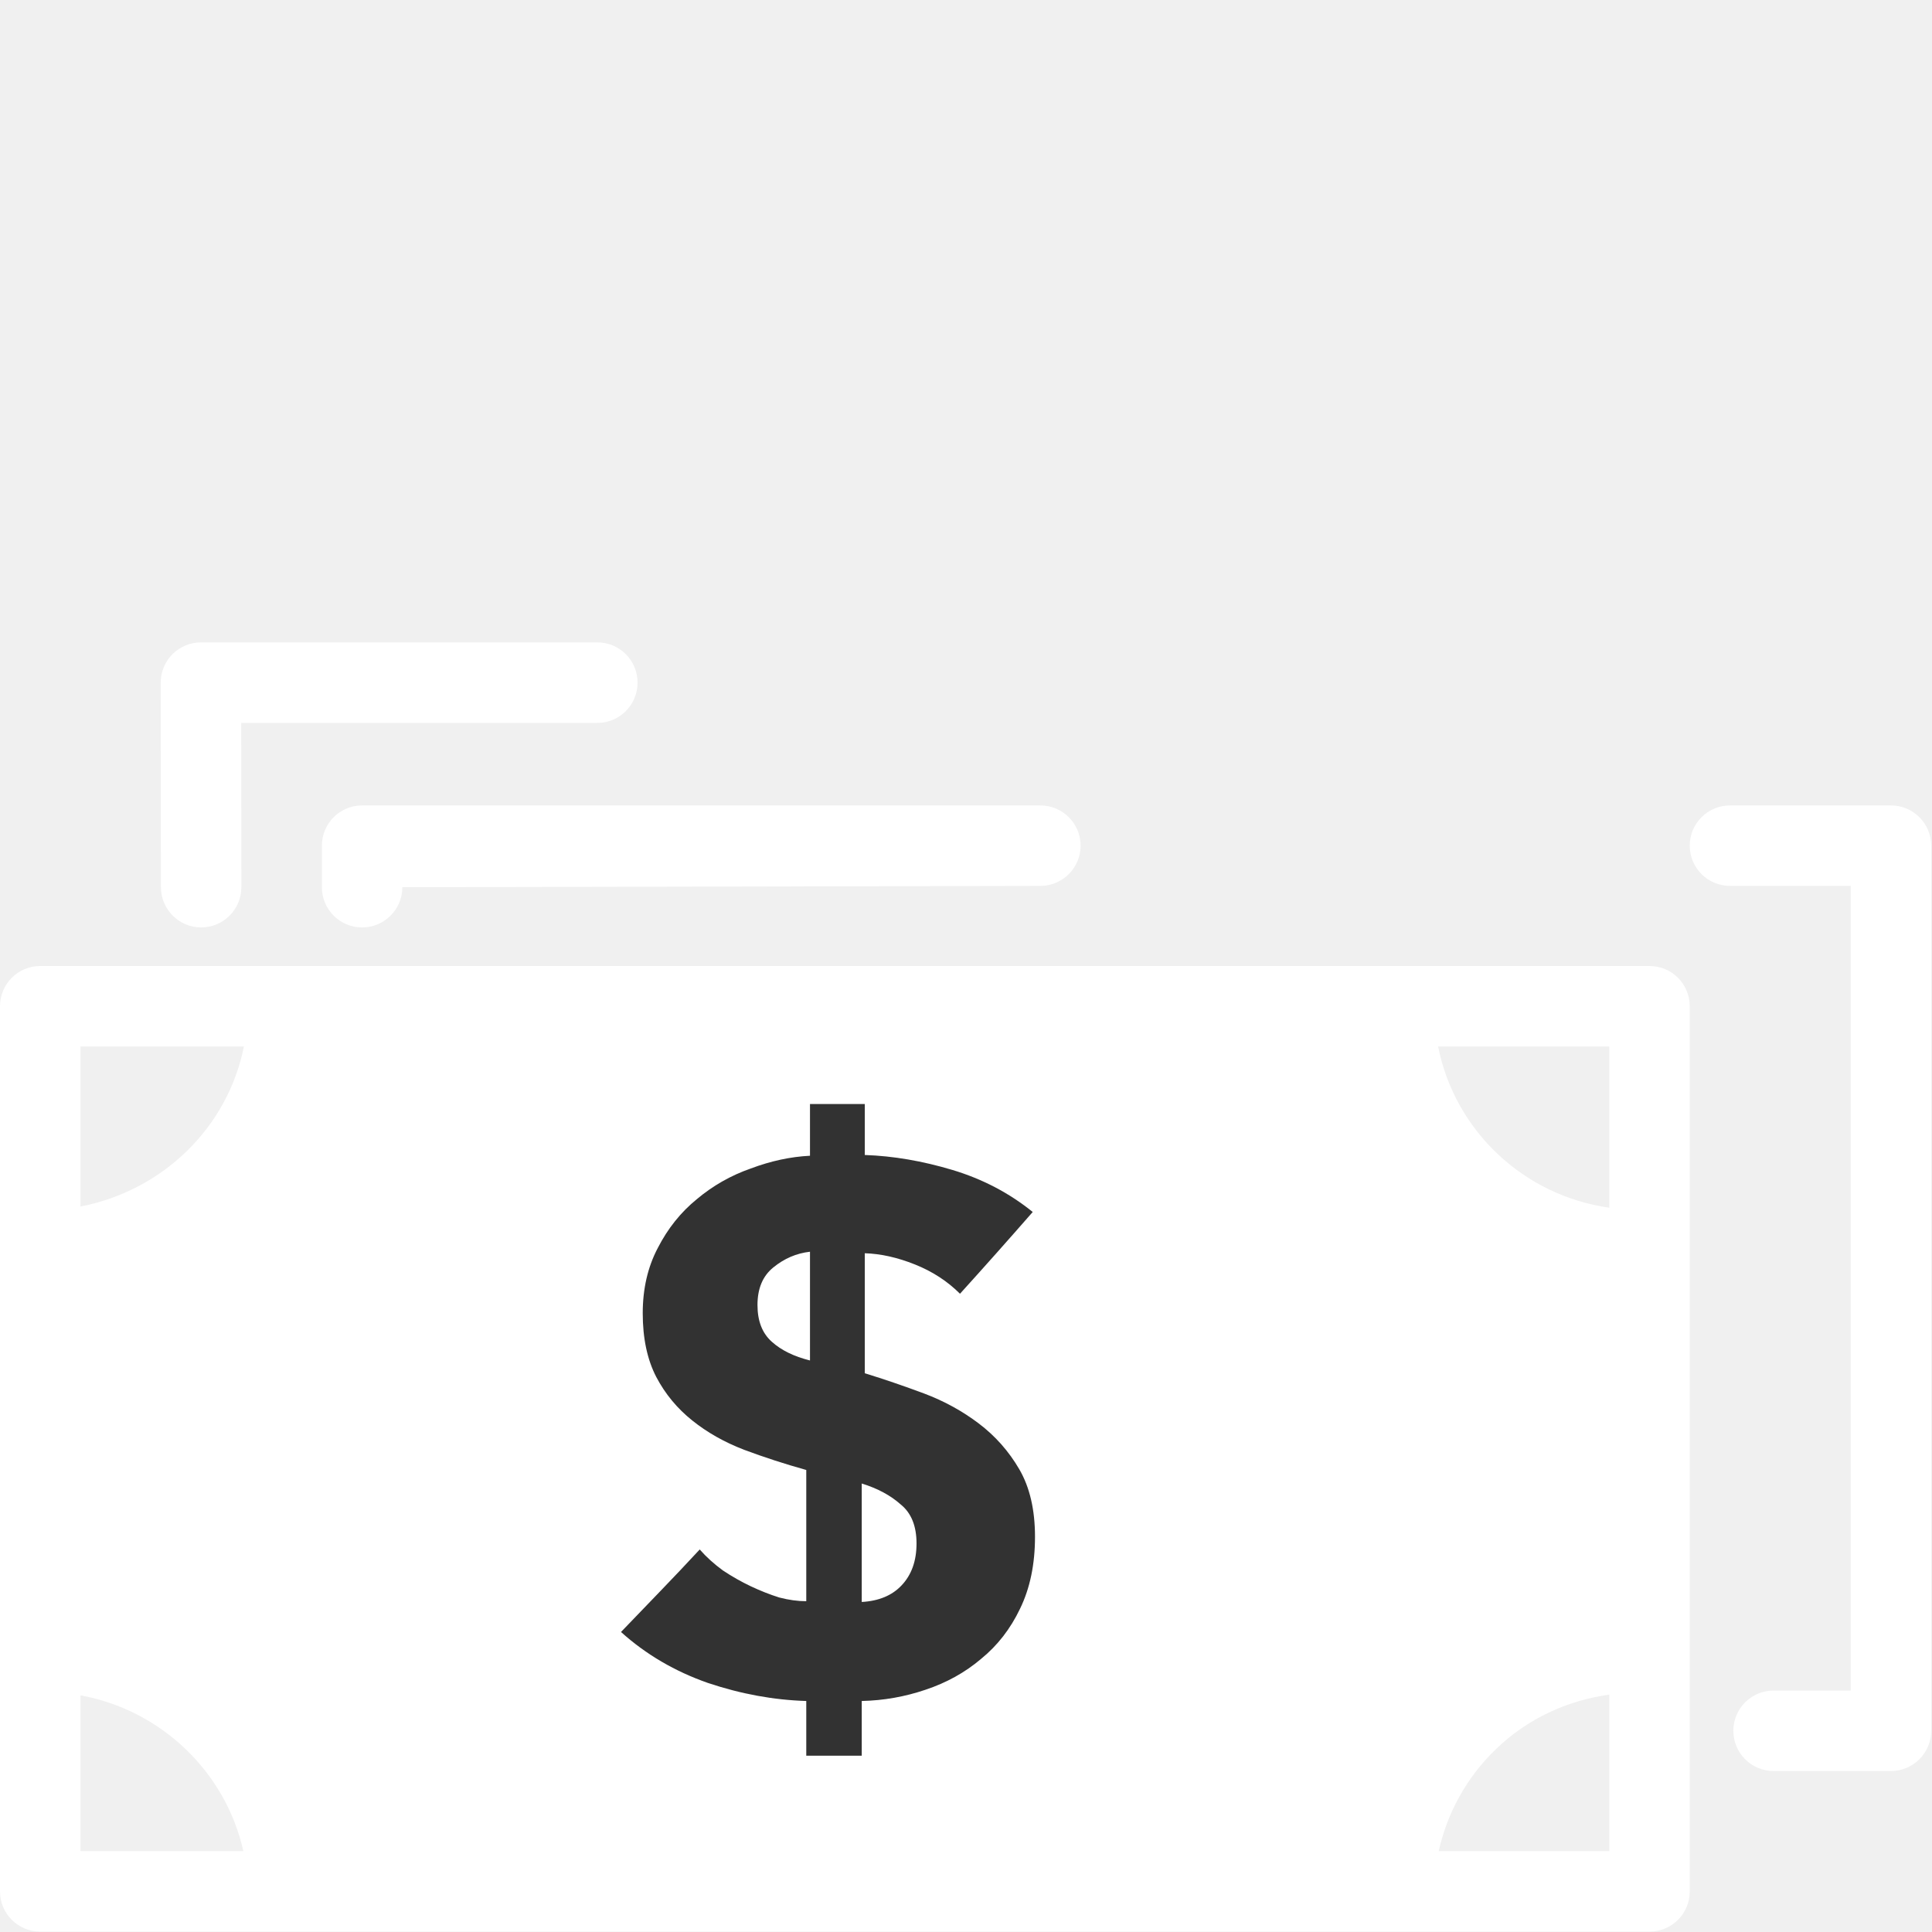
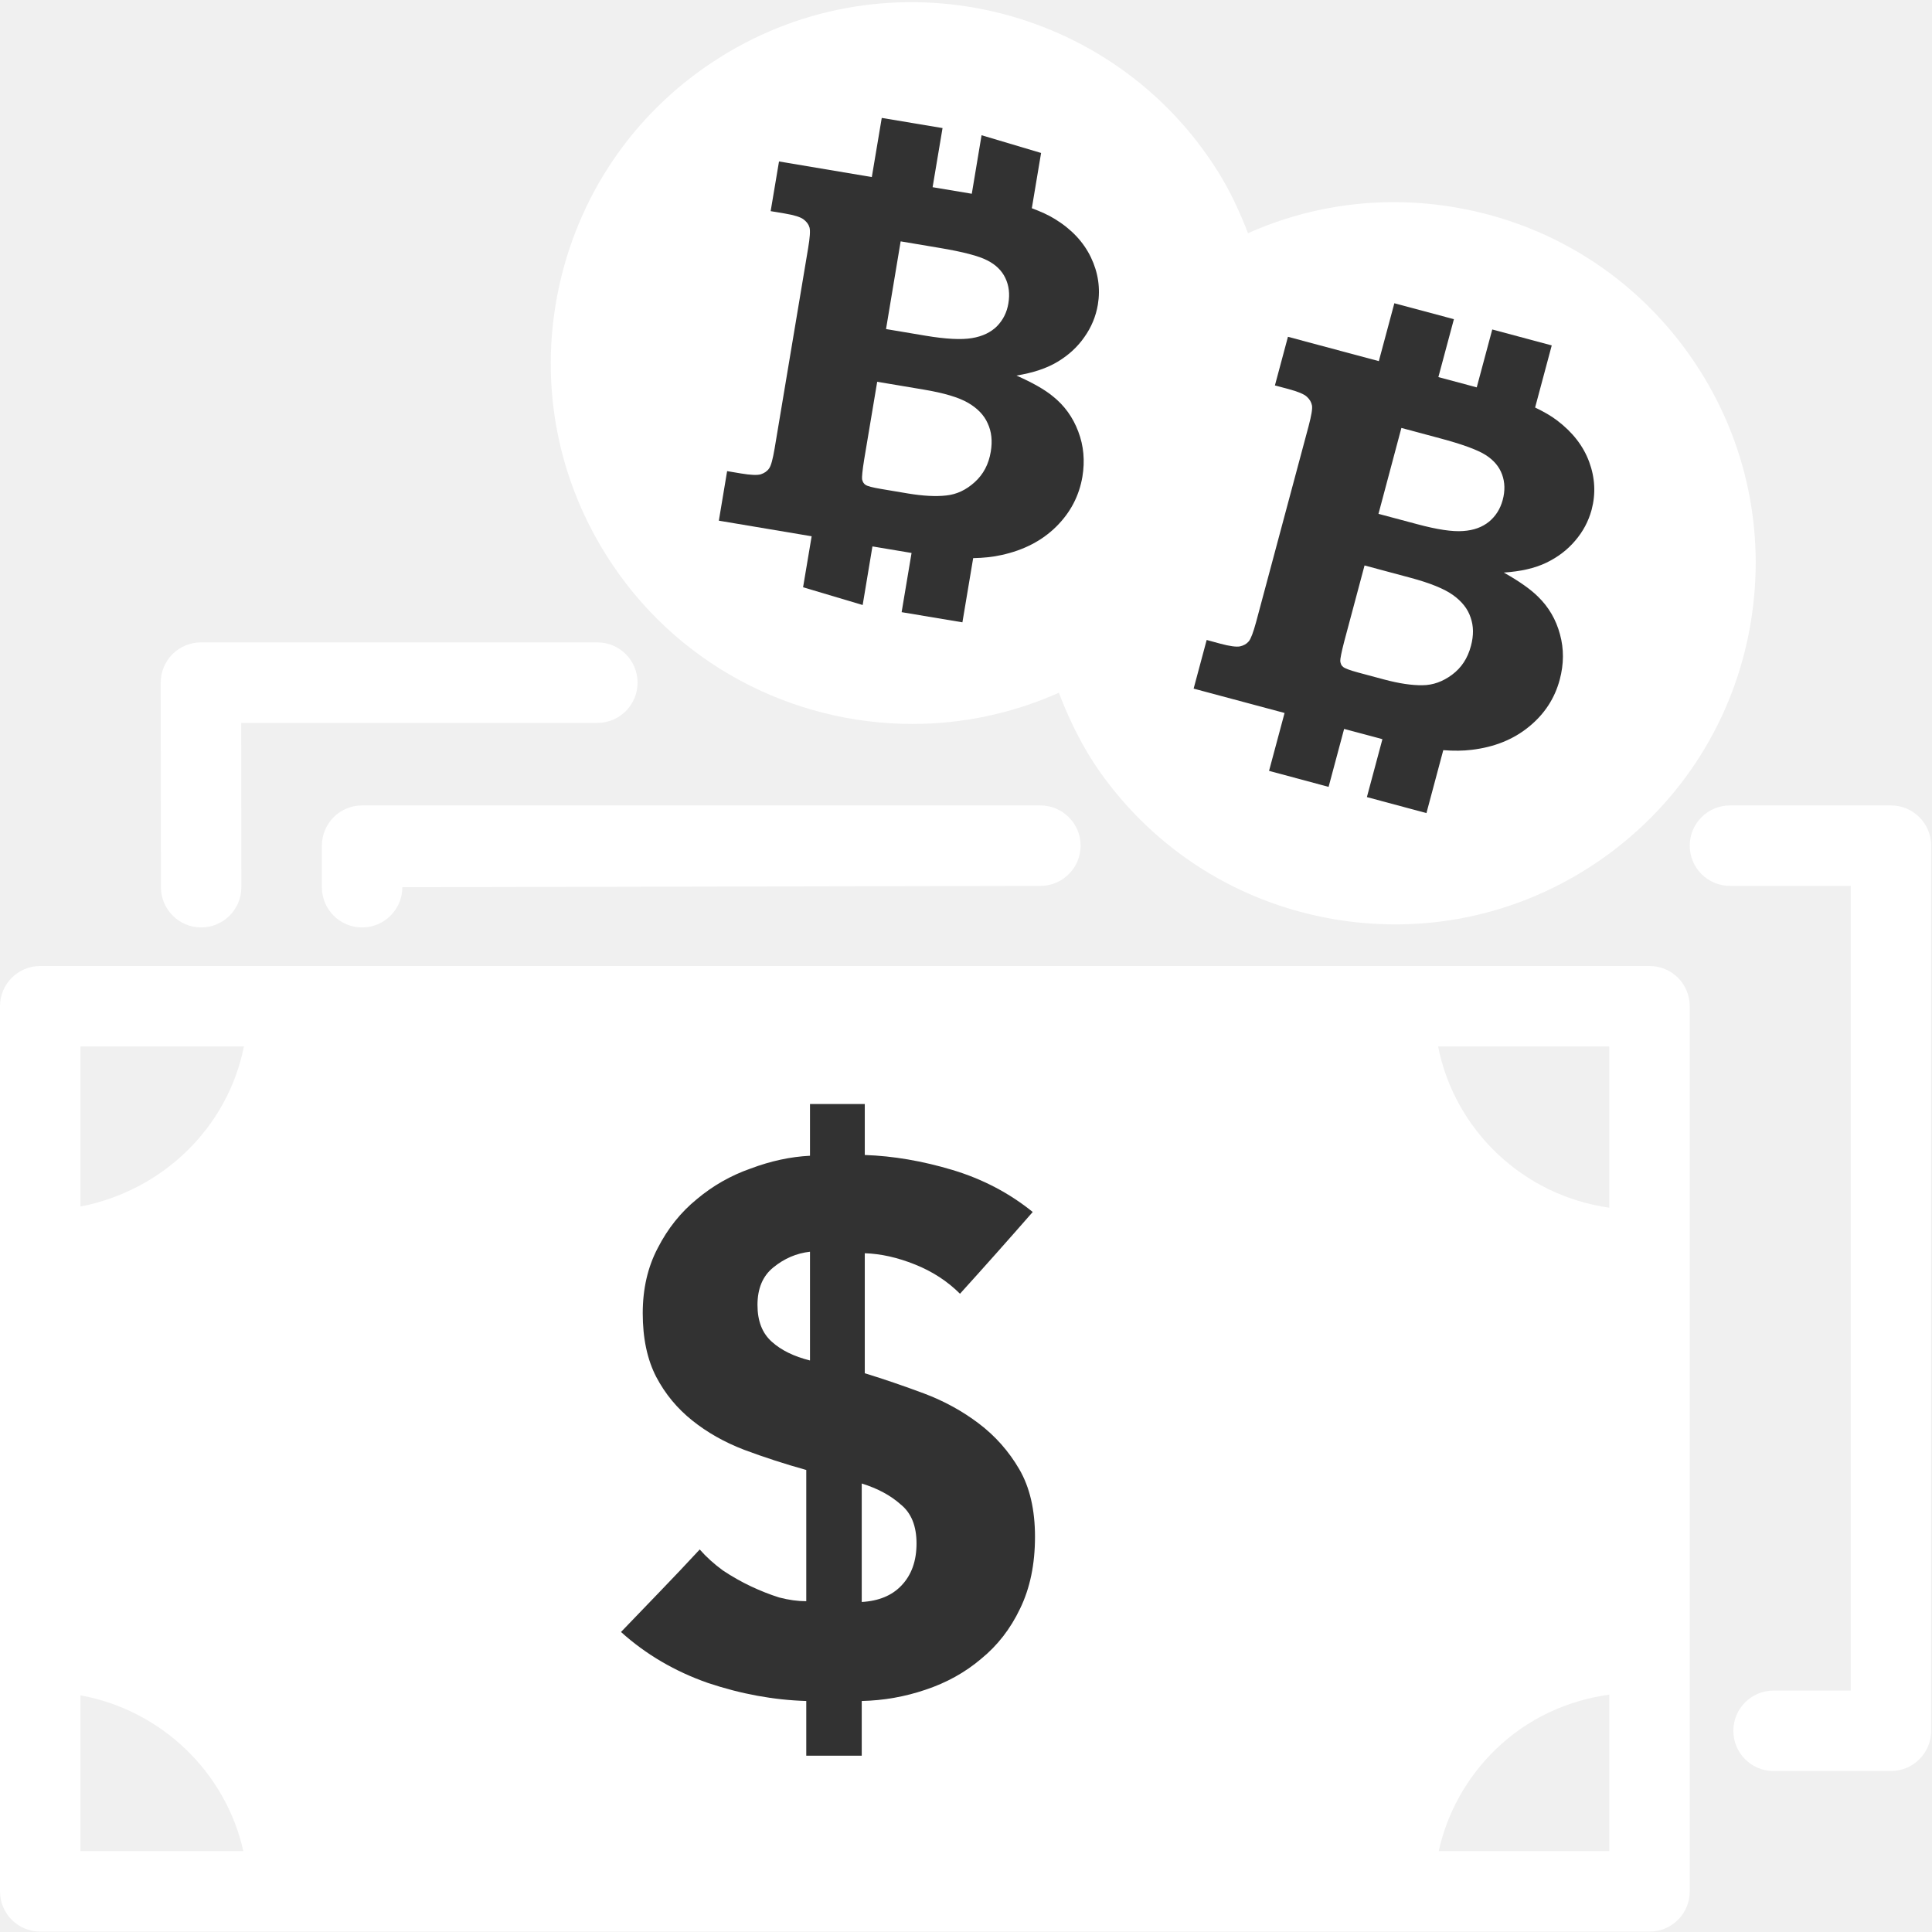
<svg xmlns="http://www.w3.org/2000/svg" width="28" height="28" viewBox="0 0 28 28" fill="none">
  <g clip-path="url(#clip0)">
    <path d="M23.906 14H0.583C0.261 14 0 14.261 0 14.583V27.411C0 27.734 0.261 27.994 0.583 27.994H4.181H4.191H20.187H20.197H23.906C24.229 27.994 24.489 27.734 24.489 27.411V14.583C24.489 14.261 24.229 14 23.906 14ZM23.323 17.503C22.083 17.328 21.085 16.39 20.842 15.166H23.323V17.503ZM3.535 15.166C3.299 16.347 2.354 17.256 1.166 17.486V15.166H3.535ZM1.166 24.57C2.331 24.782 3.268 25.674 3.527 26.828H1.166V24.57ZM20.851 26.828C20.975 26.268 21.259 25.756 21.681 25.349C22.136 24.91 22.709 24.645 23.323 24.56V26.828L20.851 26.828Z" fill="white" />
    <path d="M12.533 16.739C12.946 16.753 13.37 16.826 13.804 16.956C14.239 17.087 14.627 17.29 14.967 17.565C14.612 17.971 14.261 18.366 13.913 18.75C13.732 18.569 13.514 18.427 13.261 18.326C13.007 18.224 12.764 18.17 12.533 18.163V19.902C12.815 19.989 13.101 20.087 13.391 20.195C13.681 20.304 13.946 20.449 14.185 20.63C14.424 20.811 14.62 21.032 14.772 21.293C14.924 21.554 15 21.88 15 22.272C15 22.67 14.928 23.018 14.783 23.315C14.645 23.605 14.457 23.848 14.217 24.043C13.986 24.239 13.717 24.388 13.413 24.489C13.116 24.59 12.808 24.645 12.489 24.652V25.445H11.685V24.652C11.214 24.638 10.739 24.551 10.261 24.391C9.783 24.224 9.362 23.978 9 23.652C9.188 23.456 9.377 23.261 9.565 23.065C9.761 22.862 9.953 22.659 10.141 22.456C10.236 22.565 10.348 22.666 10.478 22.761C10.609 22.848 10.743 22.924 10.88 22.989C11.018 23.054 11.156 23.109 11.293 23.152C11.431 23.188 11.562 23.206 11.685 23.206V21.304C11.373 21.217 11.072 21.119 10.783 21.011C10.5 20.902 10.25 20.761 10.033 20.587C9.815 20.413 9.641 20.203 9.511 19.956C9.38 19.703 9.315 19.395 9.315 19.032C9.315 18.677 9.388 18.362 9.533 18.087C9.678 17.804 9.866 17.569 10.098 17.38C10.33 17.185 10.591 17.036 10.88 16.935C11.17 16.826 11.457 16.764 11.739 16.75V16H12.533V16.739ZM11.739 18.141C11.543 18.163 11.366 18.239 11.207 18.369C11.054 18.493 10.978 18.674 10.978 18.913C10.978 19.145 11.047 19.322 11.185 19.445C11.322 19.569 11.507 19.659 11.739 19.717V18.141ZM12.489 23.217C12.736 23.203 12.928 23.123 13.065 22.978C13.21 22.826 13.283 22.623 13.283 22.369C13.283 22.116 13.207 21.927 13.054 21.804C12.909 21.674 12.721 21.572 12.489 21.5V23.217Z" fill="#323232" />
    <path d="M27.405 11.673H25.073C24.75 11.673 24.489 11.934 24.489 12.256C24.489 12.578 24.75 12.839 25.073 12.839H26.822V24.501H25.704C25.382 24.501 25.121 24.762 25.121 25.084C25.121 25.406 25.382 25.667 25.704 25.667H27.405C27.727 25.667 27.988 25.406 27.988 25.084V12.256C27.988 11.934 27.727 11.673 27.405 11.673Z" fill="white" />
    <path d="M5.248 11.673C4.925 11.673 4.665 11.934 4.665 12.256V12.858C4.665 13.18 4.925 13.441 5.248 13.441C5.57 13.441 5.831 13.18 5.831 12.858L15.078 12.839C15.399 12.839 15.661 12.578 15.661 12.256C15.661 11.934 15.399 11.673 15.078 11.673H5.248Z" fill="white" />
    <path d="M2.915 13.441H2.916C3.238 13.44 3.499 13.179 3.498 12.857L3.496 10.477H8.657C8.98 10.477 9.24 10.216 9.24 9.893C9.24 9.571 8.98 9.31 8.657 9.31H2.912C2.757 9.31 2.609 9.372 2.499 9.481C2.39 9.591 2.329 9.739 2.329 9.894L2.332 12.858C2.333 13.18 2.594 13.441 2.915 13.441Z" fill="white" />
  </g>
+   <path d="M13.225 10.492C13.941 10.492 14.663 10.344 15.345 10.04C15.5 10.439 15.687 10.827 15.94 11.186C16.748 12.327 17.951 13.085 19.329 13.321C19.628 13.372 19.926 13.397 20.223 13.397C21.296 13.397 22.34 13.067 23.234 12.435C24.374 11.627 25.133 10.424 25.369 9.047C25.604 7.669 25.29 6.282 24.483 5.141C23.675 4 22.471 3.242 21.093 3.006C20.063 2.829 19.024 2.962 18.087 3.38C17.968 3.071 17.829 2.771 17.653 2.489C16.124 0.044 12.89 -0.704 10.444 0.825C9.259 1.565 8.433 2.723 8.118 4.084C7.804 5.446 8.038 6.849 8.779 8.034C9.77 9.621 11.479 10.492 13.225 10.492Z" fill="white" />
+   <g clip-path="url(#clip1)">
+     <path d="M15.627 6.254C15.55 6.049 15.427 5.877 15.257 5.742C15.14 5.646 14.965 5.546 14.731 5.443C14.972 5.403 15.171 5.338 15.329 5.242C15.489 5.146 15.617 5.027 15.715 4.886C15.816 4.744 15.882 4.587 15.911 4.415C15.95 4.18 15.916 3.95 15.81 3.729C15.703 3.507 15.53 3.322 15.288 3.174C15.195 3.116 15.081 3.065 14.954 3.018L15.108 2.099L14.227 1.951L14.084 2.808L13.516 2.713L13.66 1.856L12.779 1.709L12.635 2.566L11.29 2.34L11.169 3.06L11.372 3.094C11.51 3.117 11.602 3.146 11.645 3.179C11.689 3.212 11.719 3.251 11.732 3.297C11.745 3.343 11.738 3.443 11.712 3.597L11.226 6.502C11.2 6.654 11.175 6.749 11.147 6.788C11.119 6.829 11.079 6.856 11.026 6.874C10.975 6.889 10.879 6.885 10.741 6.862L10.538 6.828L10.418 7.546L11.763 7.772L11.619 8.629L12.501 8.777L12.644 7.919L13.146 8.003C13.168 8.007 13.19 8.011 13.211 8.014L13.067 8.872L13.948 9.019L14.104 8.089C14.258 8.086 14.395 8.071 14.513 8.044C14.837 7.974 15.102 7.836 15.308 7.632C15.515 7.427 15.64 7.185 15.687 6.909C15.725 6.679 15.706 6.461 15.627 6.254ZM13.053 3.498L13.624 3.594C13.957 3.65 14.187 3.71 14.309 3.774C14.43 3.835 14.519 3.921 14.57 4.029C14.623 4.139 14.637 4.262 14.614 4.398C14.592 4.53 14.536 4.639 14.448 4.729C14.358 4.818 14.238 4.875 14.087 4.9C13.935 4.926 13.71 4.915 13.412 4.865L12.841 4.769L13.053 3.498ZM14.126 6.988C14.002 7.1 13.867 7.165 13.713 7.181C13.562 7.198 13.375 7.188 13.154 7.151L12.774 7.087C12.647 7.066 12.571 7.046 12.544 7.027C12.517 7.01 12.502 6.982 12.494 6.946C12.49 6.916 12.498 6.822 12.524 6.661L12.713 5.533L13.386 5.646C13.684 5.696 13.897 5.76 14.032 5.839C14.167 5.918 14.263 6.017 14.315 6.137C14.37 6.255 14.385 6.391 14.359 6.546C14.329 6.729 14.251 6.875 14.126 6.988Z" fill="#323232" />
+   </g>
+   <path d="M22.608 9.192C22.551 8.98 22.445 8.797 22.289 8.646C22.182 8.54 22.017 8.423 21.794 8.298C22.037 8.282 22.242 8.236 22.409 8.156C22.577 8.075 22.716 7.969 22.827 7.838C22.941 7.706 23.021 7.557 23.067 7.388C23.128 7.157 23.117 6.926 23.032 6.695C22.947 6.464 22.792 6.264 22.566 6.093C22.479 6.026 22.37 5.965 22.248 5.906L22.489 5.006L21.627 4.775L21.402 5.614L20.846 5.465L21.071 4.626L20.208 4.395L19.983 5.234L18.666 4.881L18.477 5.586L18.676 5.639C18.81 5.675 18.899 5.712 18.939 5.749C18.98 5.786 19.005 5.828 19.014 5.876C19.023 5.922 19.006 6.021 18.966 6.173L18.204 9.017C18.163 9.166 18.129 9.258 18.098 9.295C18.066 9.333 18.024 9.356 17.97 9.368C17.917 9.378 17.821 9.365 17.687 9.329L17.488 9.275L17.299 9.98L18.617 10.333L18.392 11.172L19.255 11.404L19.48 10.564L19.971 10.695C19.993 10.701 20.014 10.707 20.035 10.713L19.81 11.552L20.673 11.784L20.917 10.872C21.07 10.884 21.208 10.882 21.328 10.867C21.658 10.828 21.935 10.716 22.159 10.532C22.385 10.348 22.533 10.12 22.605 9.849C22.665 9.624 22.667 9.405 22.608 9.192ZM20.31 6.202L20.869 6.352C21.195 6.439 21.418 6.521 21.534 6.596C21.649 6.67 21.728 6.763 21.769 6.876C21.811 6.99 21.814 7.114 21.778 7.247C21.743 7.376 21.677 7.48 21.581 7.56C21.483 7.64 21.358 7.686 21.205 7.696C21.051 7.708 20.829 7.675 20.536 7.596L19.978 7.447L20.31 6.202ZM21.044 9.779C20.91 9.878 20.769 9.93 20.614 9.931C20.463 9.933 20.278 9.906 20.061 9.848L19.688 9.748C19.565 9.715 19.491 9.687 19.466 9.666C19.44 9.647 19.428 9.617 19.424 9.58C19.423 9.55 19.44 9.457 19.481 9.299L19.776 8.195L20.436 8.372C20.728 8.45 20.933 8.534 21.061 8.626C21.187 8.717 21.273 8.825 21.313 8.949C21.357 9.072 21.359 9.209 21.318 9.361C21.271 9.54 21.18 9.678 21.044 9.779Z" fill="#323232" />
  <defs>
    <clipPath id="clip0">
      <rect width="27.995" height="28" fill="white" />
    </clipPath>
+     <clipPath id="clip1">
+       <rect width="7.017" height="7.017" fill="white" transform="translate(11.0034 1) rotate(16.5892)" />
+     </clipPath>
  </defs>
</svg>
